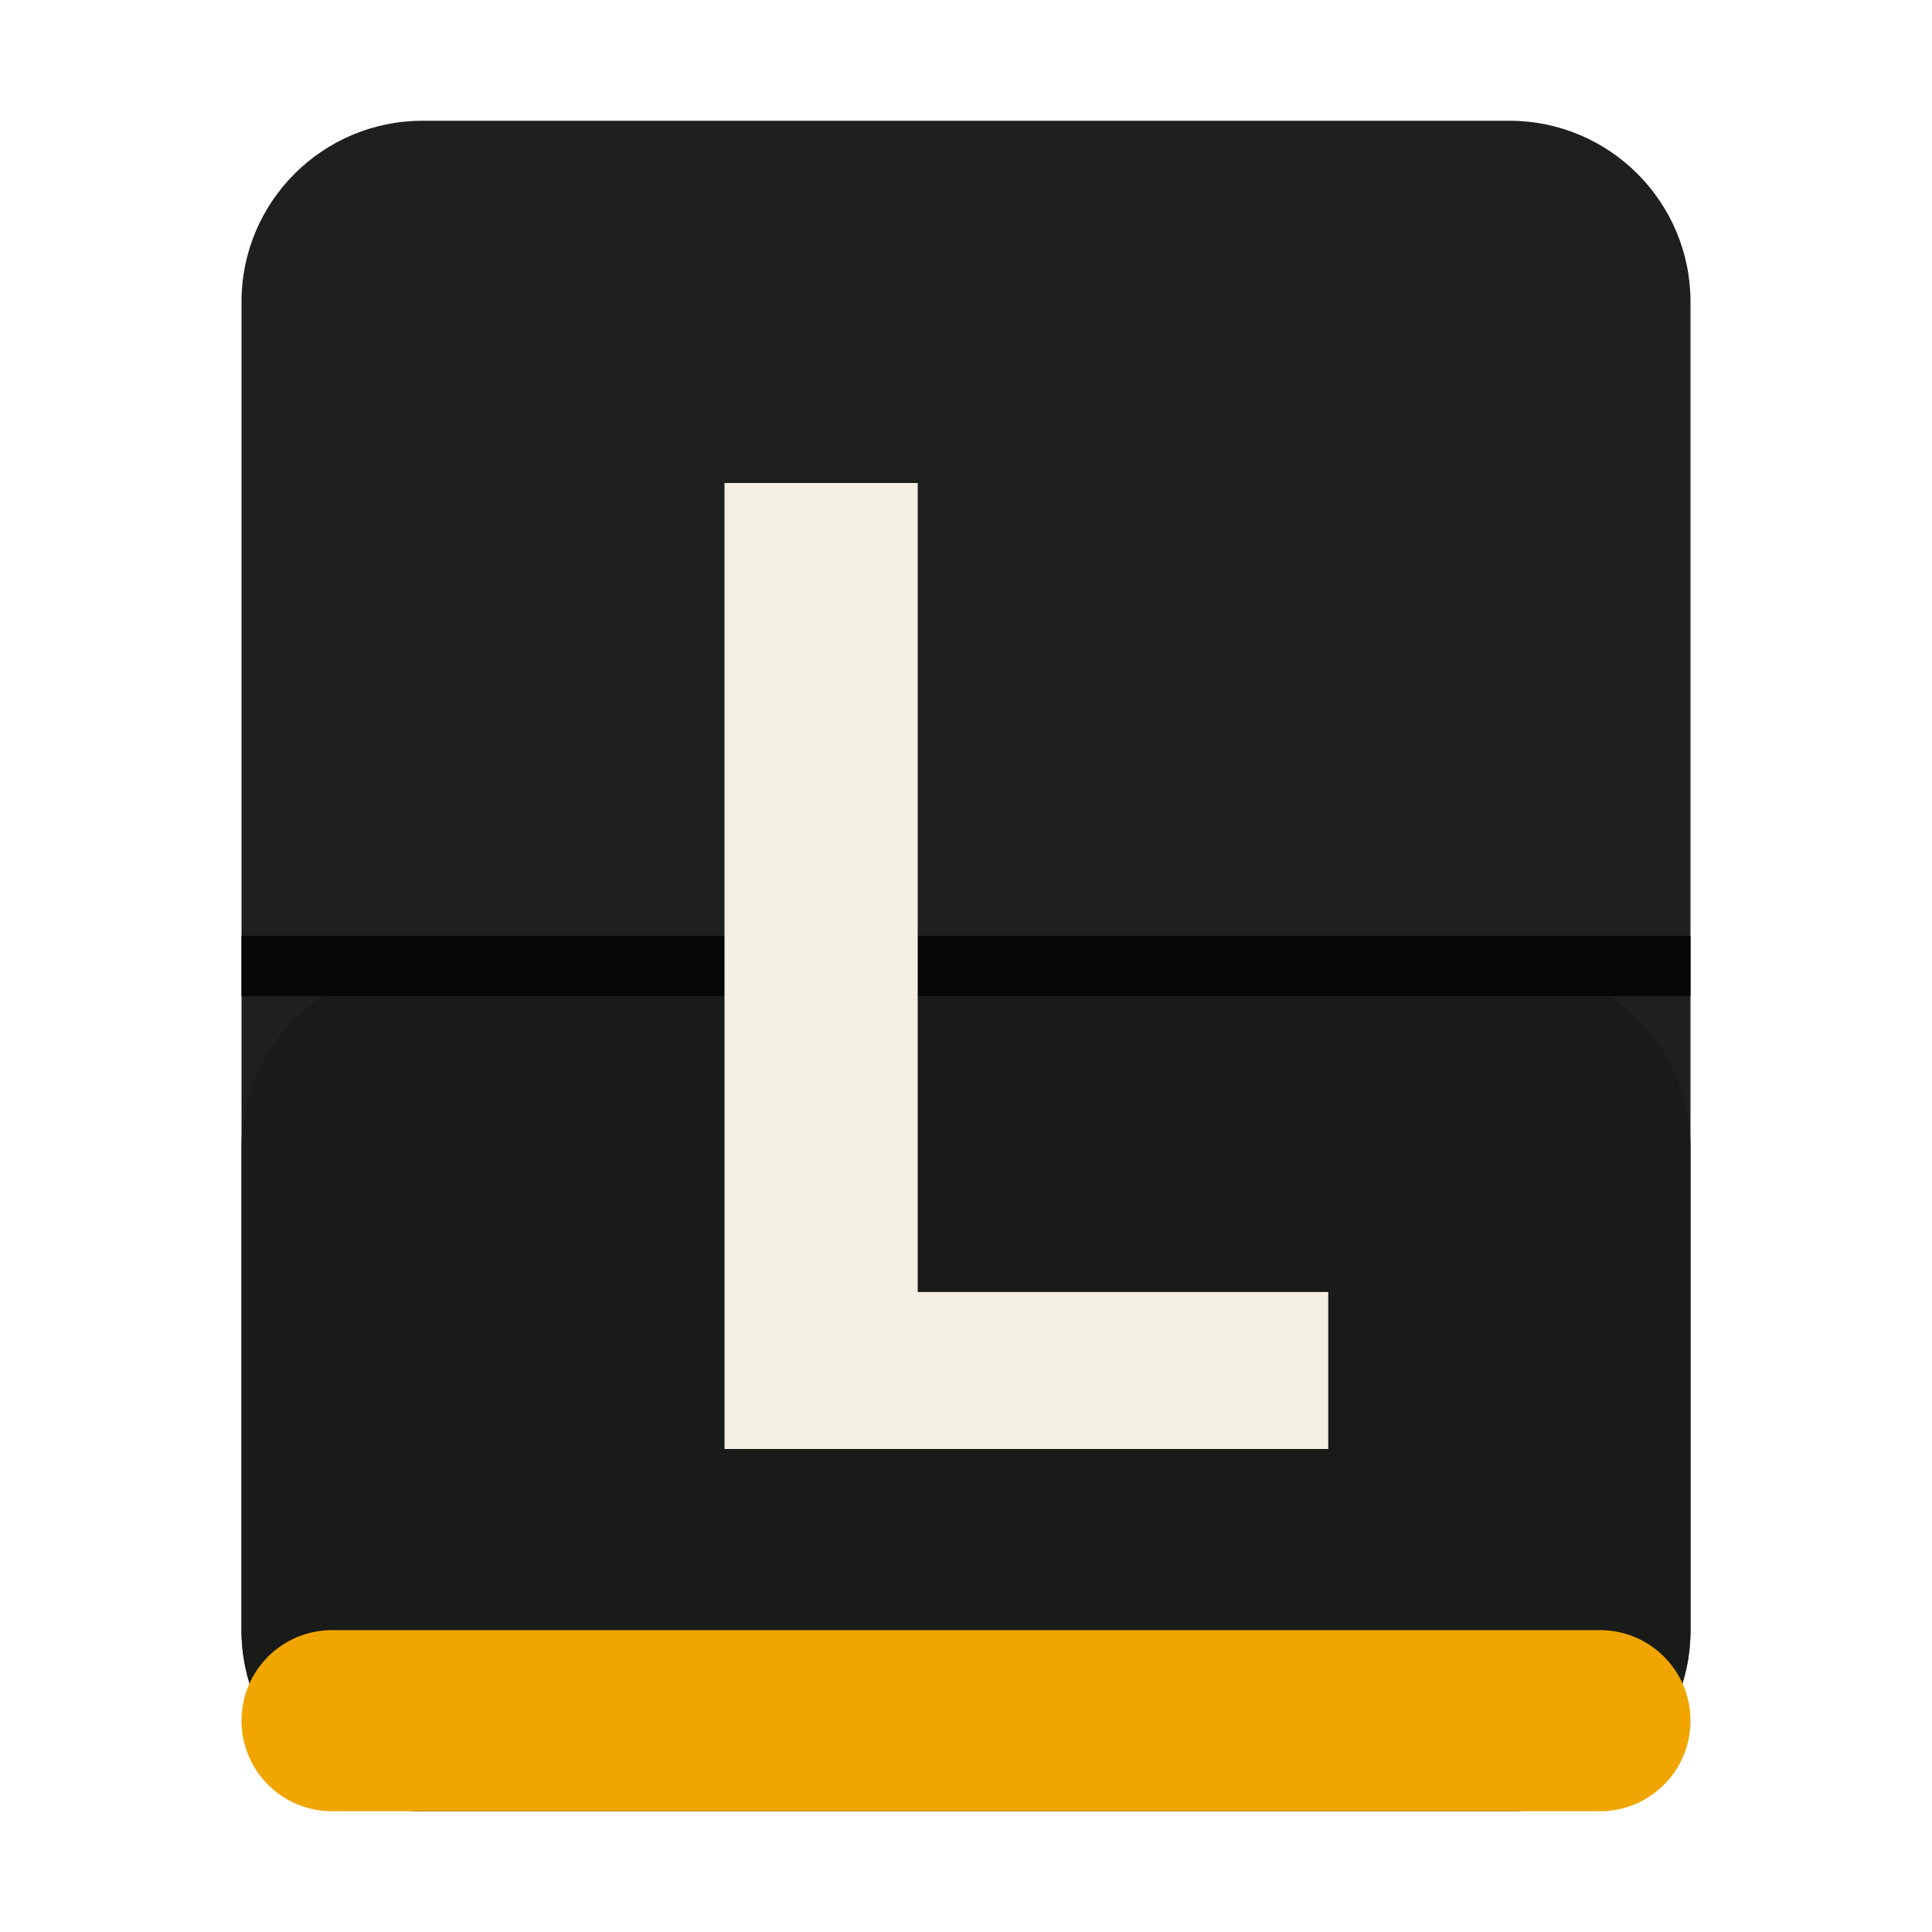
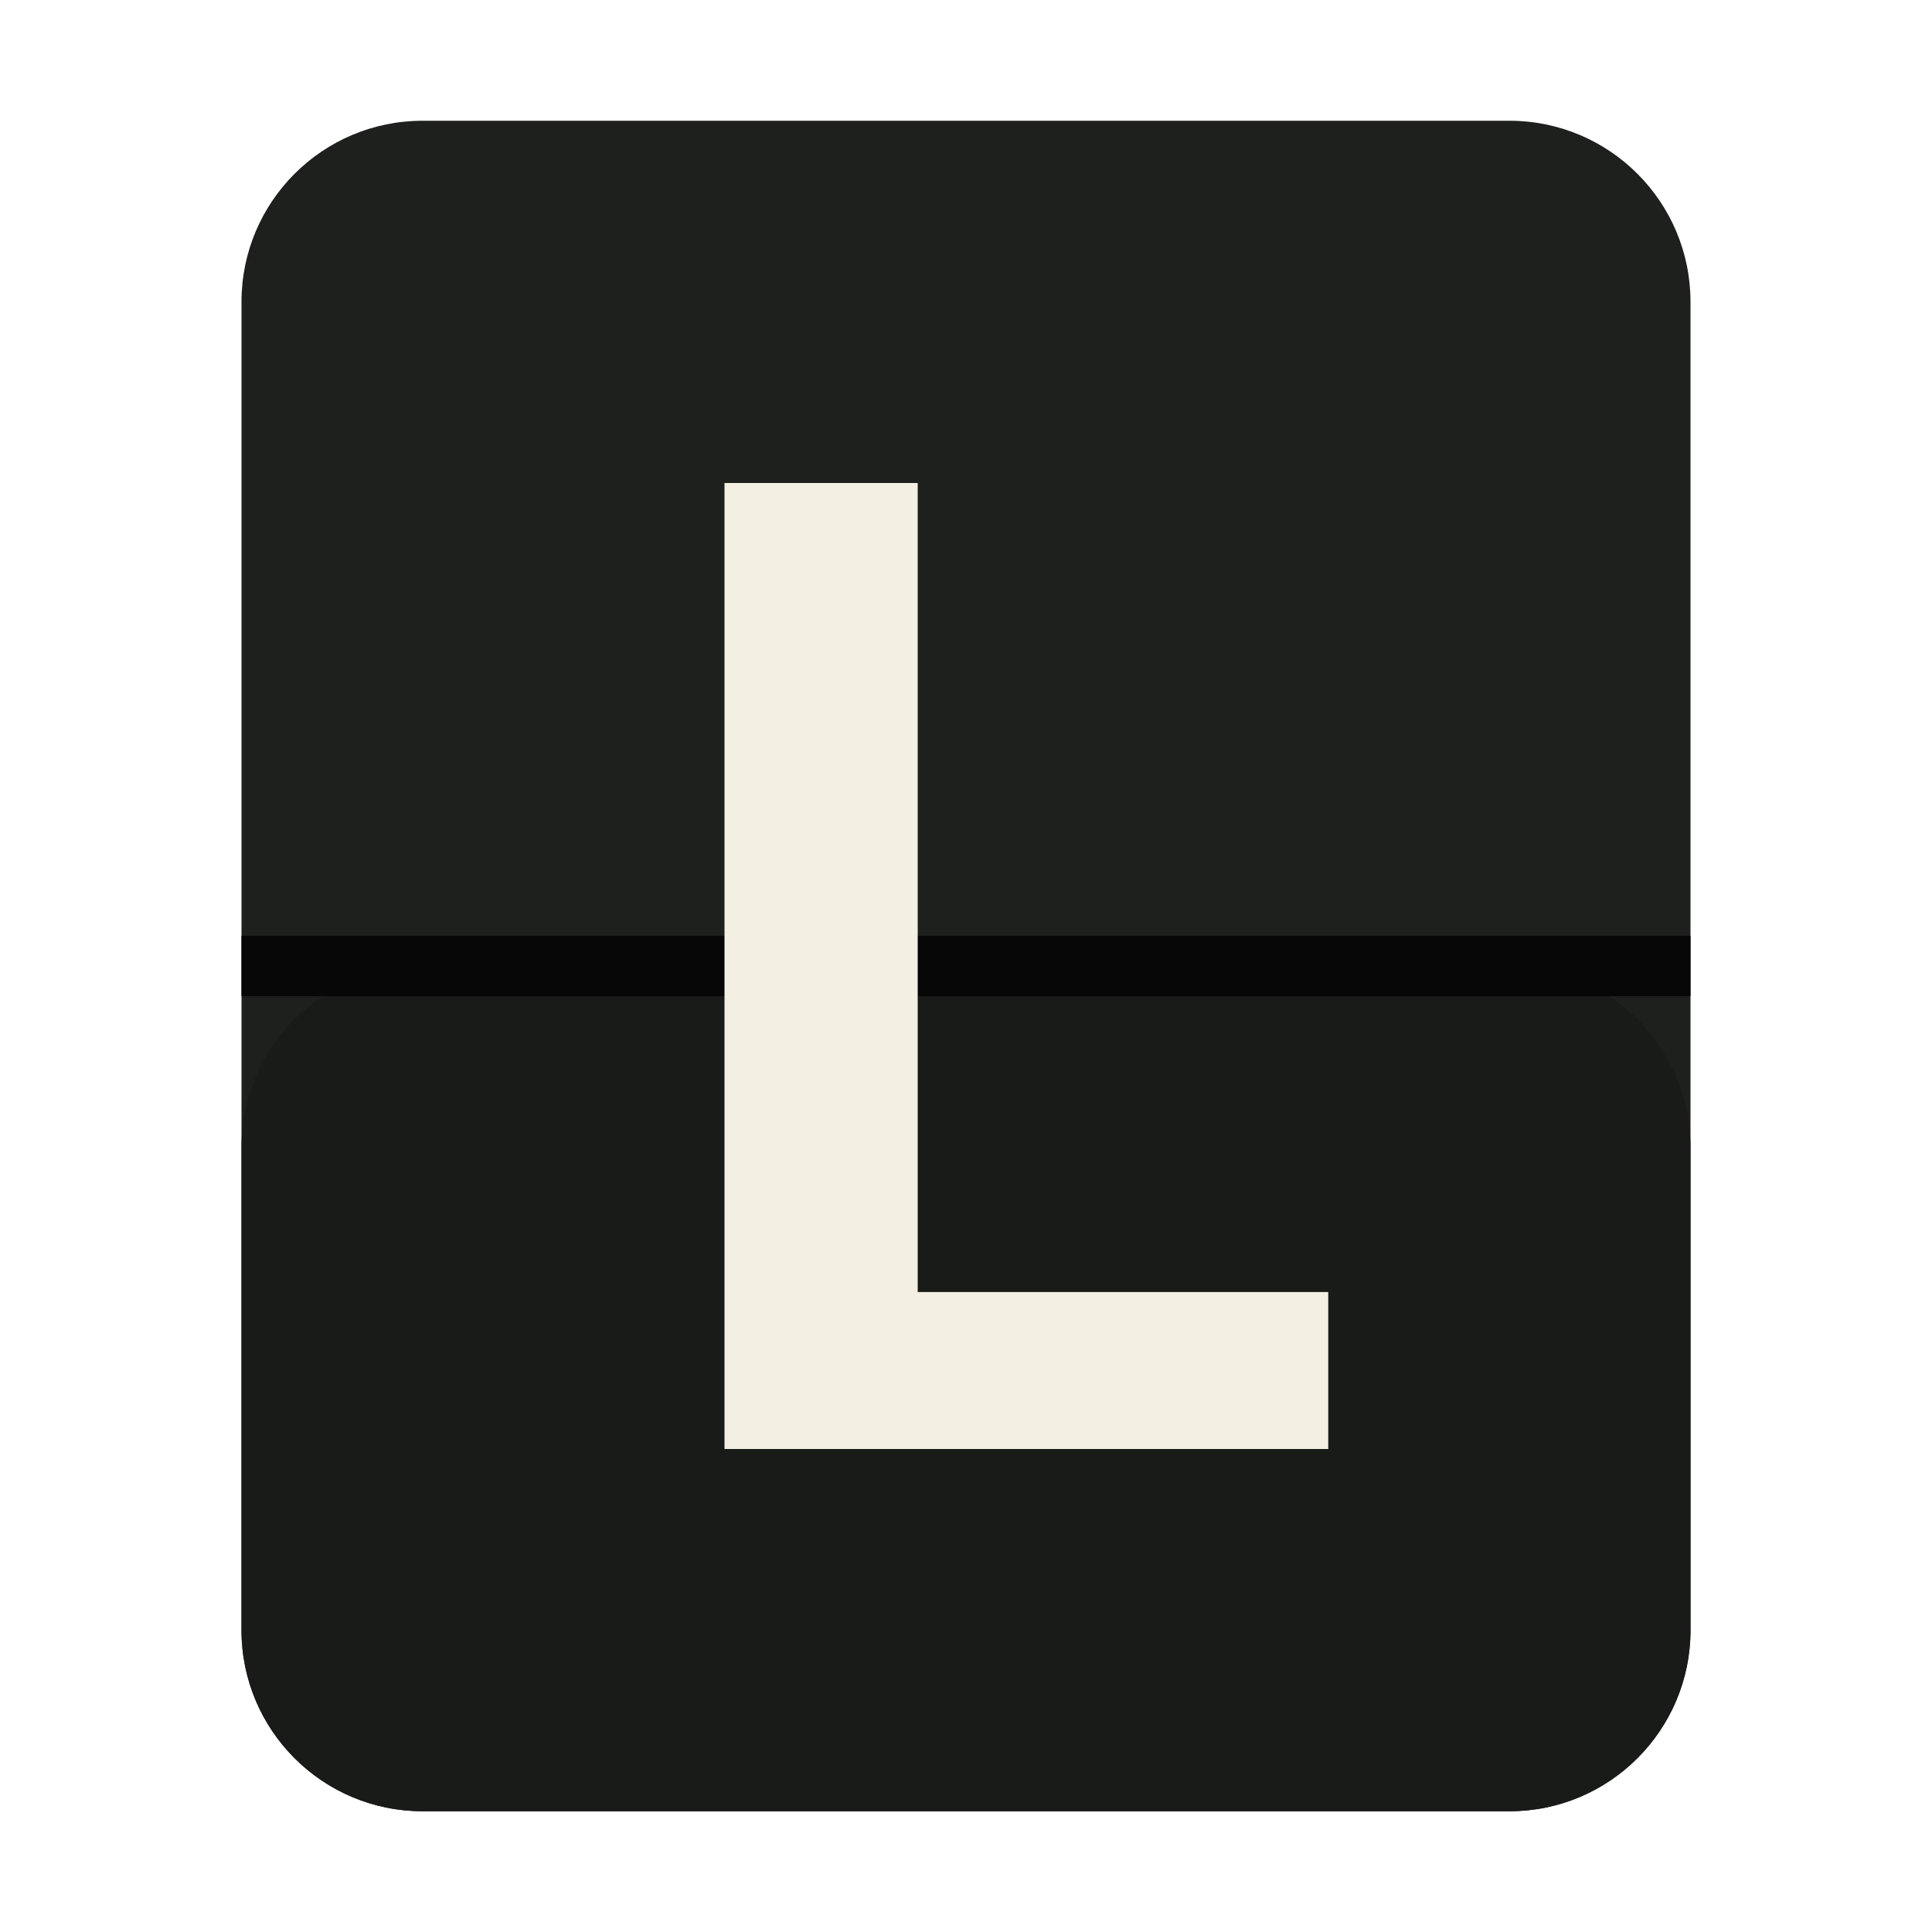
<svg xmlns="http://www.w3.org/2000/svg" viewBox="0 0 32 32">
  <rect x="4" y="2" width="24" height="28" rx="3" fill="#1e201d" />
  <rect x="4" y="16" width="24" height="14" rx="3" fill="#191b18" />
  <rect x="4" y="15.5" width="24" height="1" fill="#060706" />
  <path d="M12 8h3.2v13.4H22V24H12z" fill="#f3efe2" />
-   <rect x="4" y="27" width="24" height="3" rx="1.5" fill="#f0a500" />
</svg>
